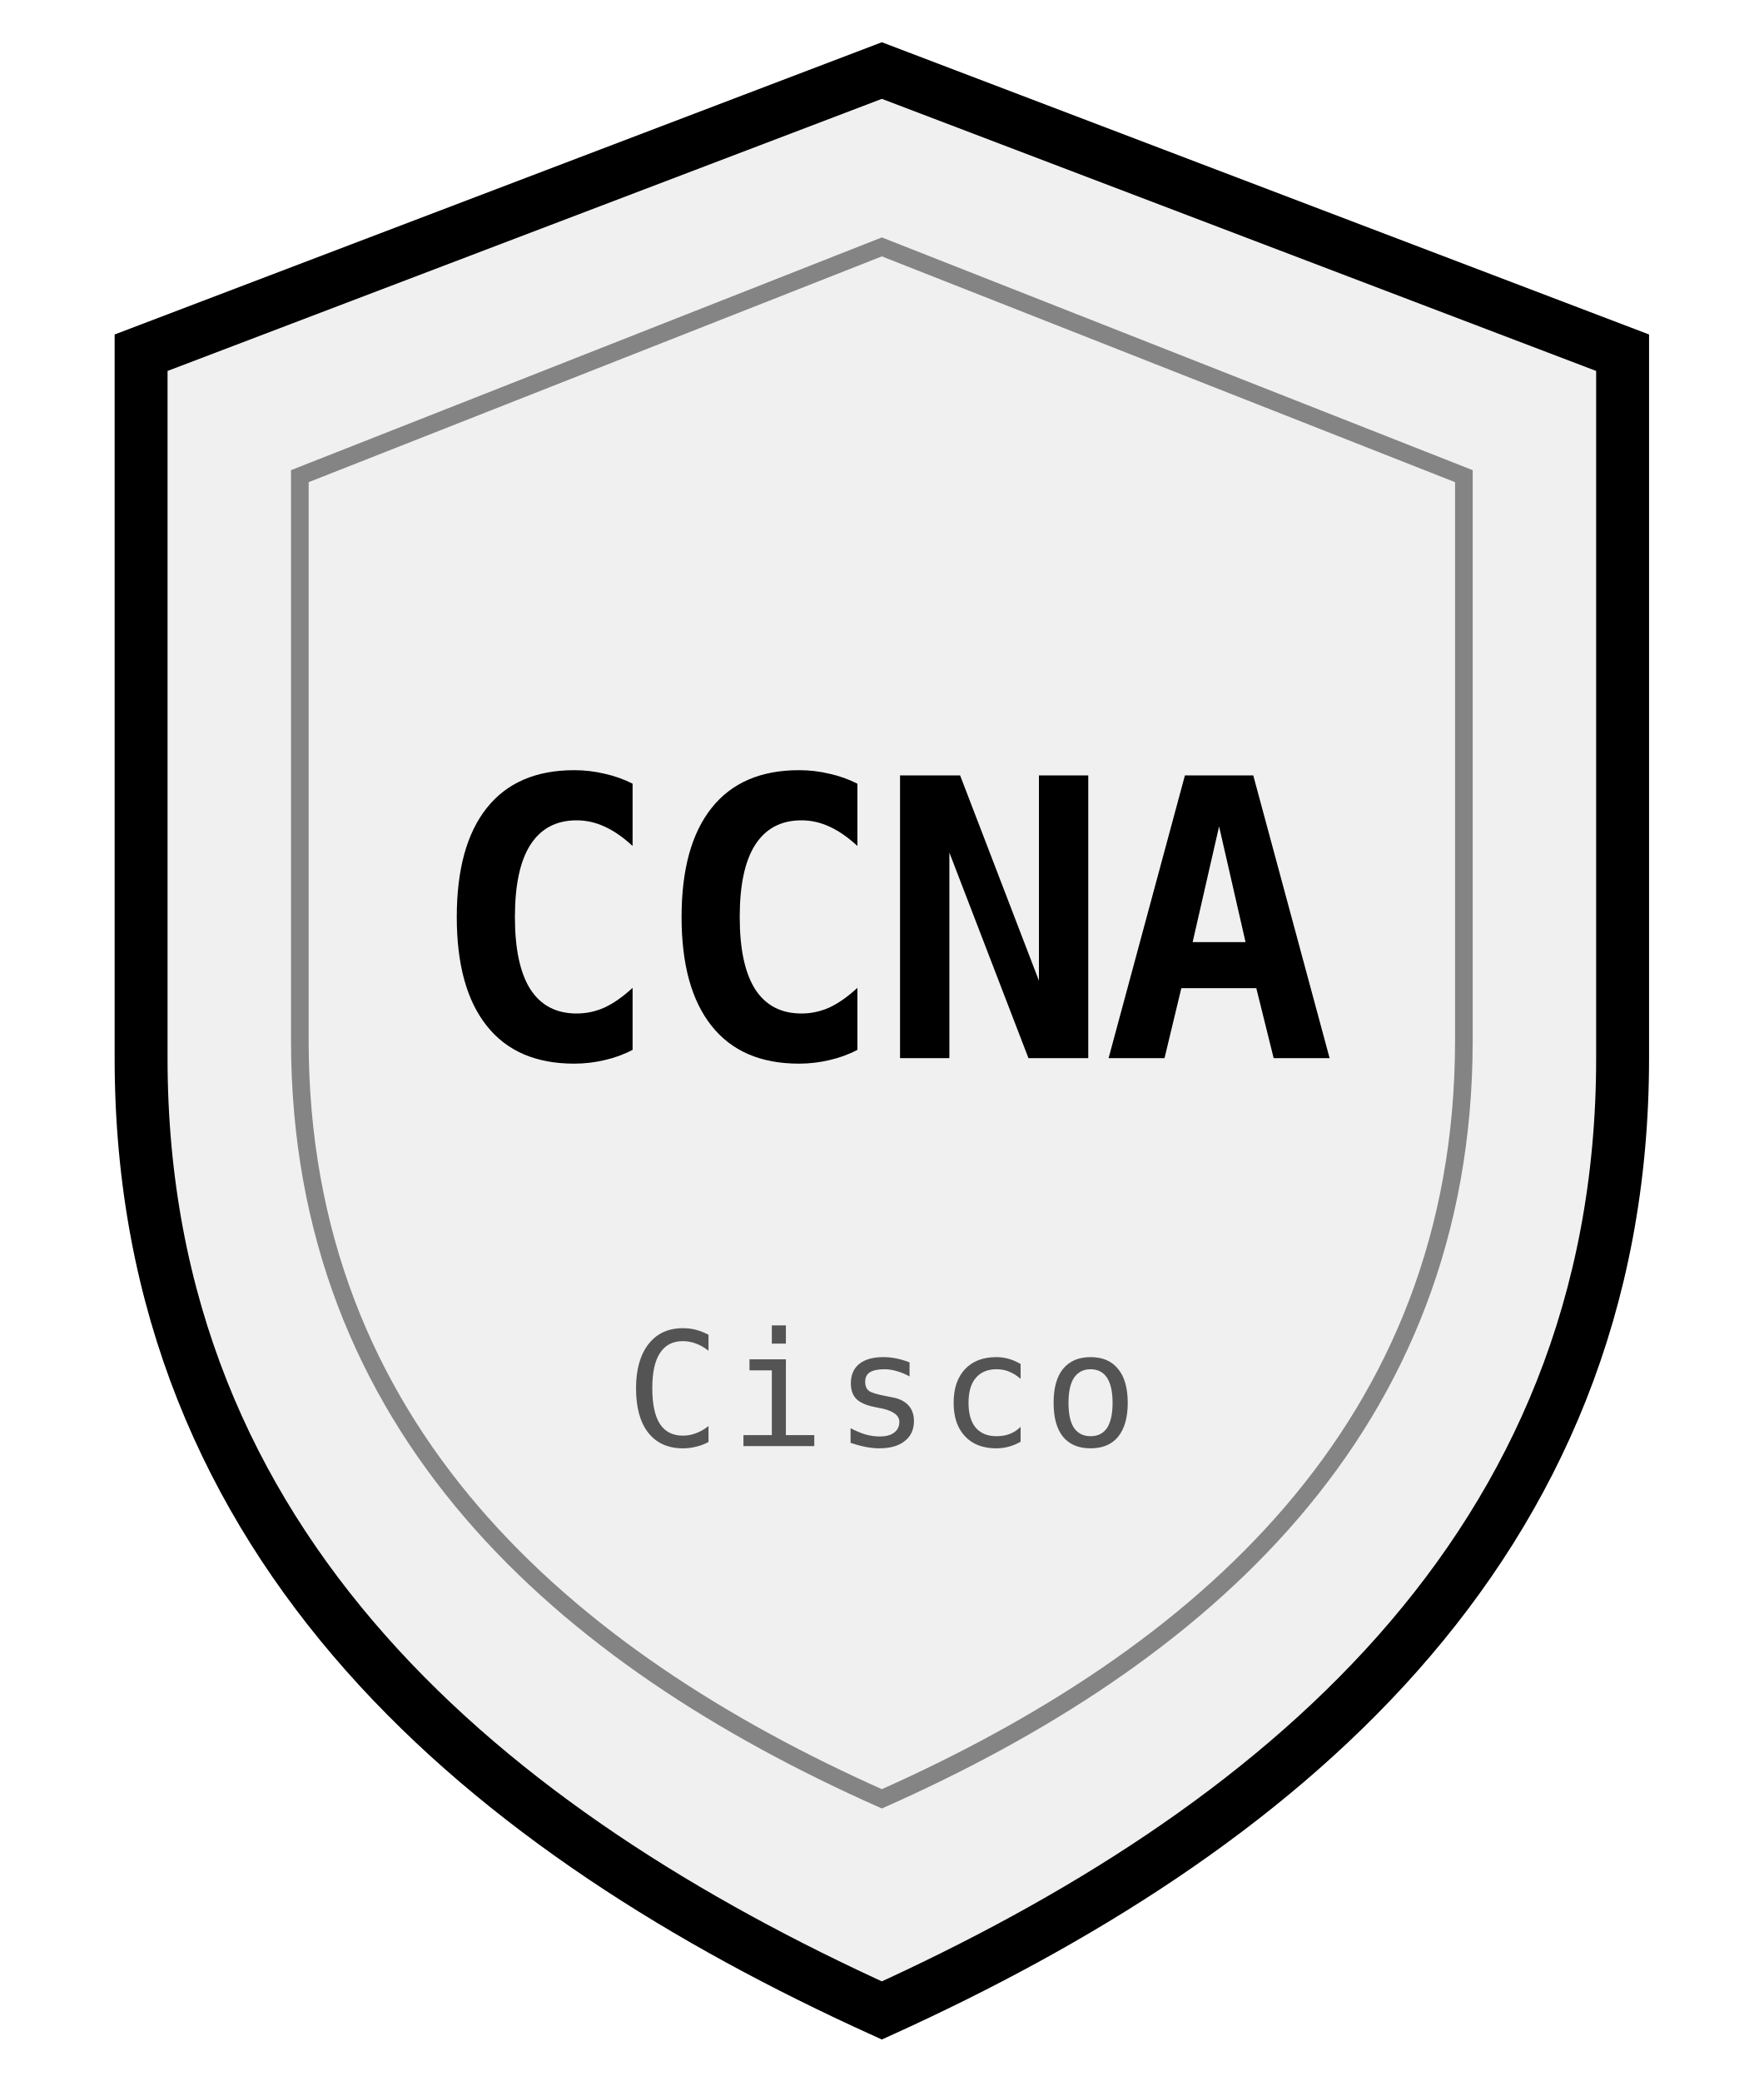
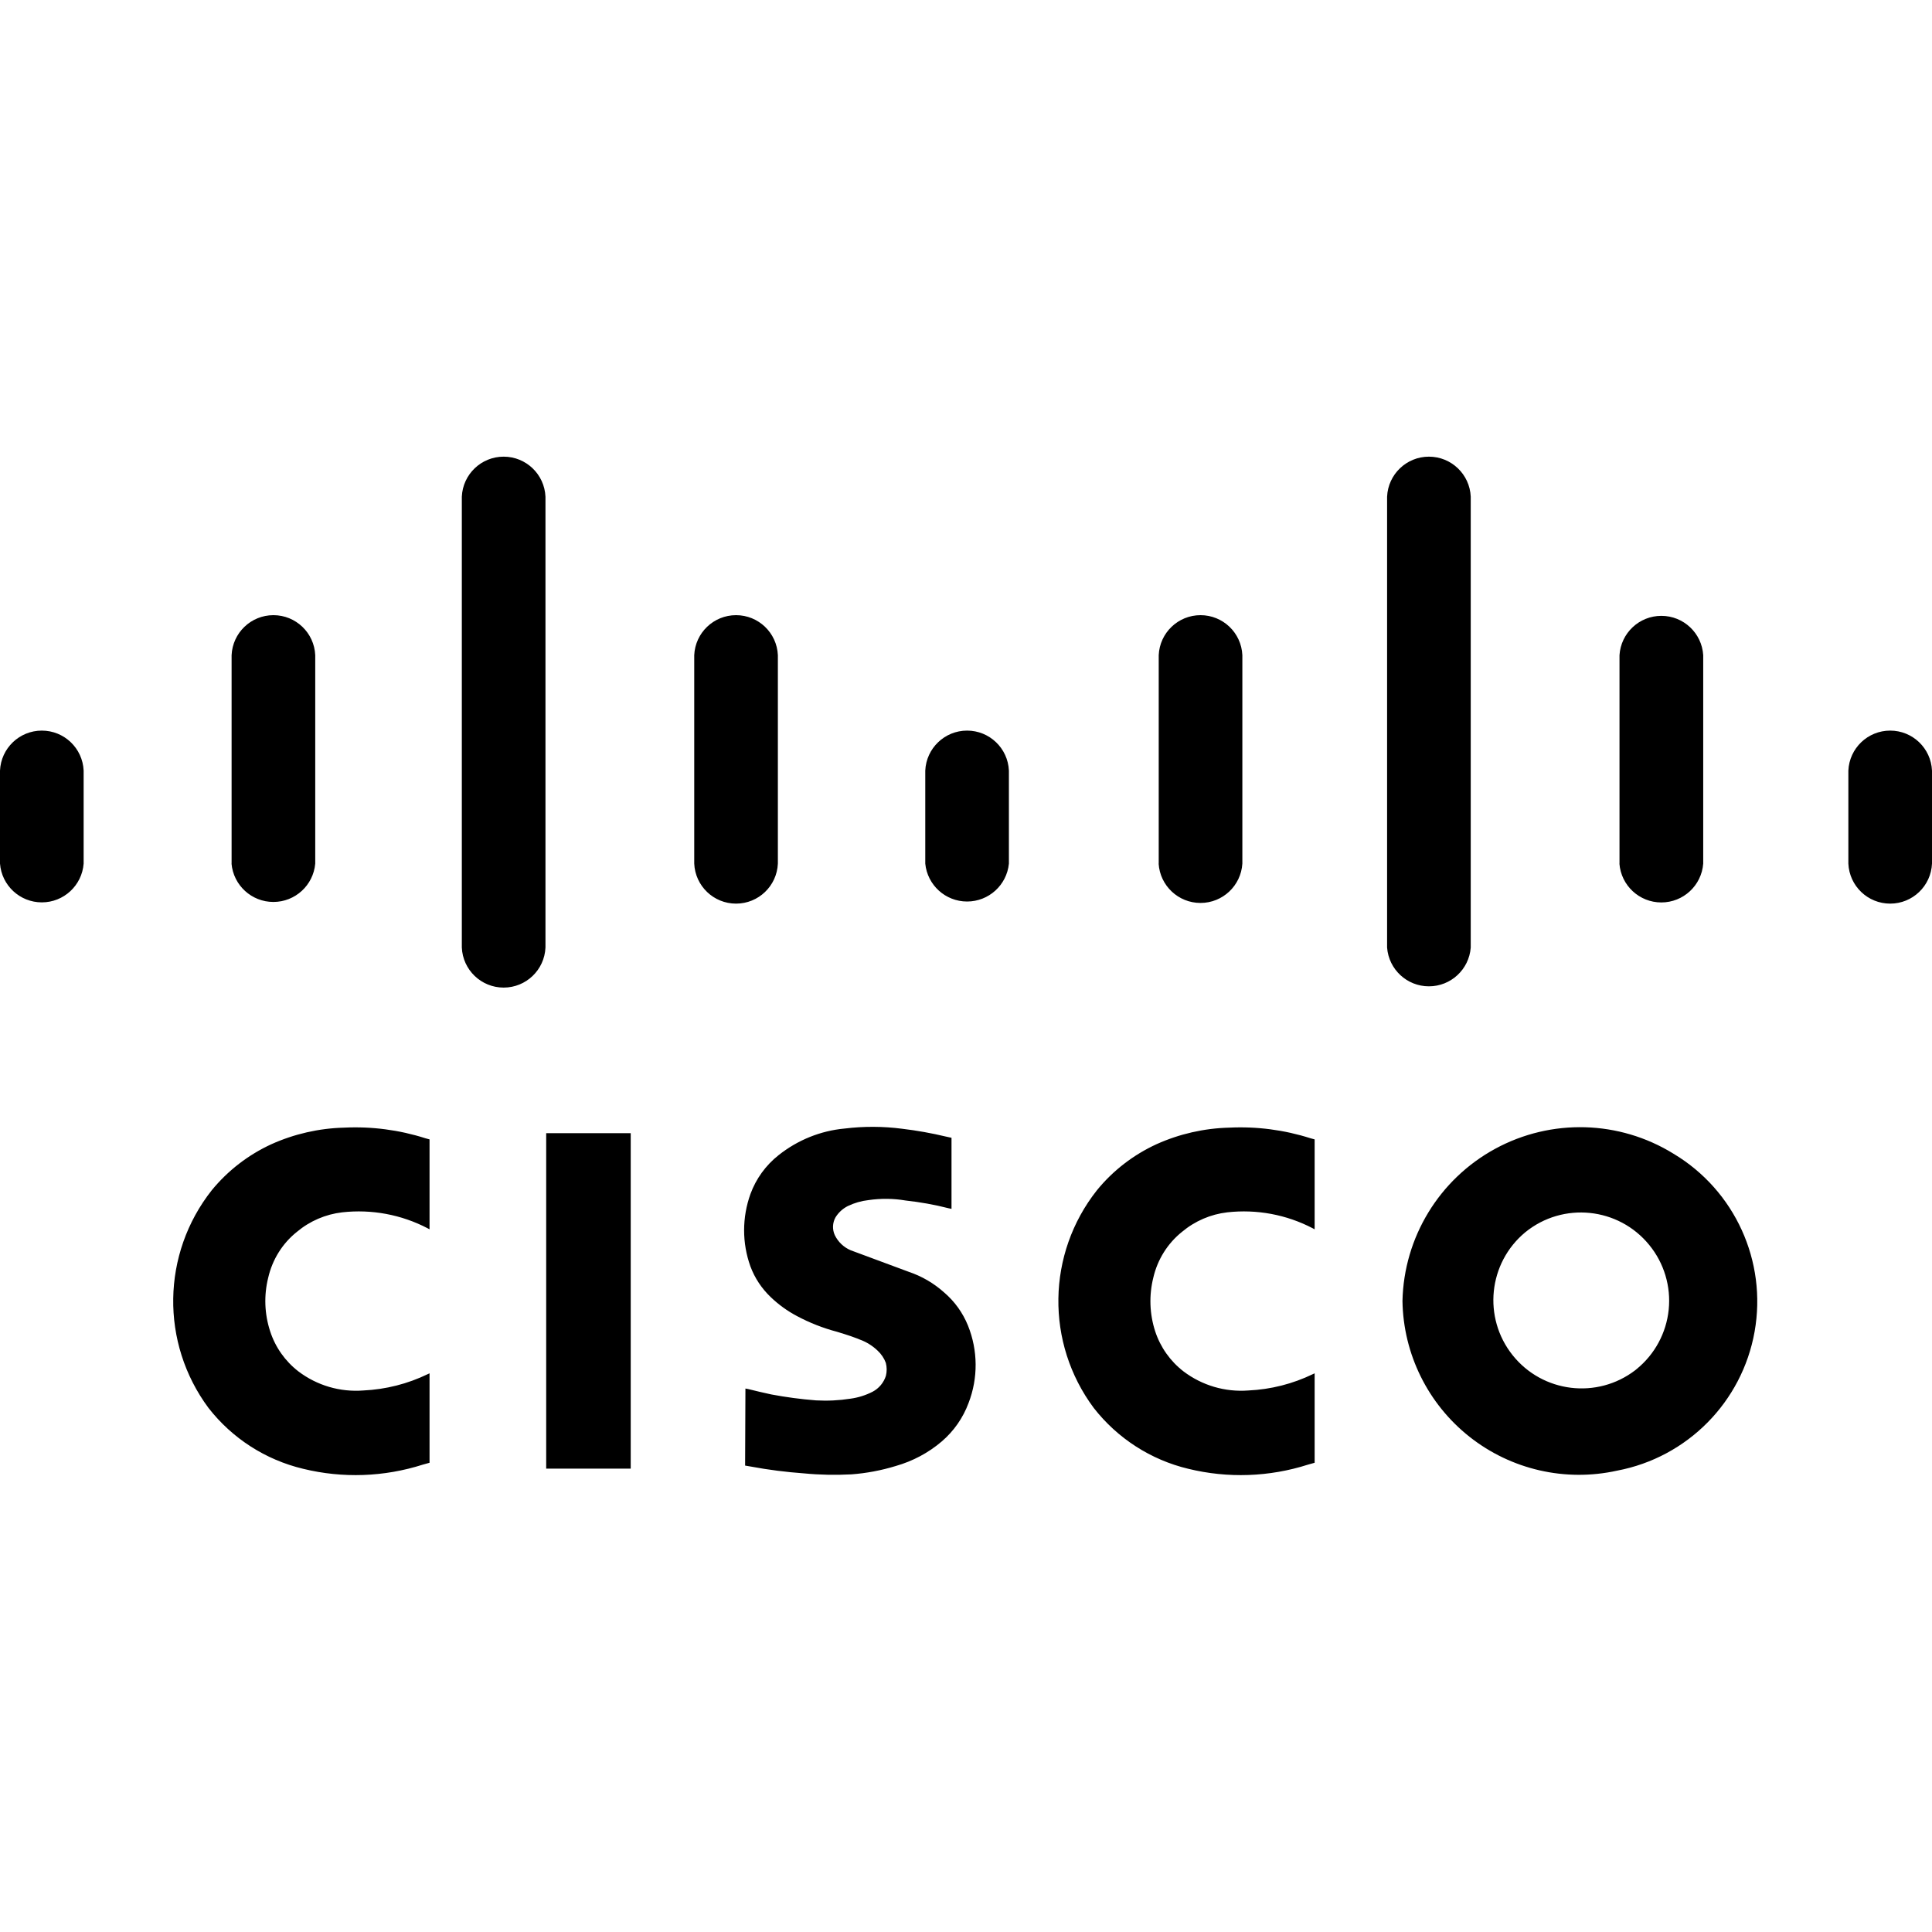
- <svg xmlns="http://www.w3.org/2000/svg" viewBox="0 0 100 118" role="img" aria-label="CCNA — Cisco" fill="none">
-   <path d="M50 4 L92 20 V60 C92 88 72 104 50 114 C28 104 8 88 8 60 V20 Z" stroke="currentColor" stroke-width="3" fill="currentColor" fill-opacity="0.06" />
-   <path d="M50 14 L83 27 V59 C83 81 68 94 50 102 C32 94 17 81 17 59 V27 Z" stroke="currentColor" stroke-width="1" stroke-opacity="0.45" fill="none" />
-   <text x="50" y="60" text-anchor="middle" font-family="'JetBrains Mono',ui-monospace,monospace" font-size="22" font-weight="700" fill="currentColor" letter-spacing="-0.5">CCNA</text>
-   <text x="50" y="82" text-anchor="middle" font-family="'JetBrains Mono',ui-monospace,monospace" font-size="9" fill="currentColor" fill-opacity="0.65" letter-spacing="0.5">Cisco</text>
+ <svg xmlns="http://www.w3.org/2000/svg" role="img" viewBox="0 0 24 24">
+   <path d="M16.331 18.171V17.06l-.022.01c-.25.121-.522.19-.801.203a1.186 1.186 0 01-.806-.237 1.038 1.038 0 01-.352-.498 1.21 1.21 0 01-.023-.667c.052-.225.178-.426.357-.569.16-.134.355-.218.562-.242a1.85 1.85 0 011.061.198l.024.013v-1.117l-.051-.014a2.862 2.862 0 00-1.011-.132 2.34 2.34 0 00-.903.206c-.287.132-.54.327-.739.571a2.221 2.221 0 00-.04 2.705c.295.378.709.645 1.175.756.491.12 1.006.102 1.487-.052l.082-.023M5.336 18.171V17.06l-.022.01c-.25.121-.522.19-.801.203a1.183 1.183 0 01-.806-.237 1.03 1.03 0 01-.351-.498 1.202 1.202 0 01-.024-.667c.052-.225.177-.426.357-.569.16-.134.355-.218.562-.242a1.85 1.85 0 011.061.198l.024.013v-1.117l-.051-.014a2.862 2.862 0 00-1.011-.132 2.344 2.344 0 00-.903.206 2.08 2.08 0 00-.74.571 2.224 2.224 0 00-.041 2.705 2.11 2.11 0 001.176.756c.491.12 1.005.102 1.487-.052l.083-.023M9.26 17.249l-.004.957.07.012c.22.041.441.069.664.085.195.019.391.022.587.012.187-.014.372-.049.551-.104.21-.06.405-.163.571-.305a1.16 1.16 0 00.333-.478 1.31 1.31 0 00-.007-.96 1.068 1.068 0 00-.298-.414 1.261 1.261 0 00-.438-.255l-.722-.268a.388.388 0 01-.197-.188.245.245 0 01.008-.219.382.382 0 01.154-.142.798.798 0 01.257-.074c.153-.022.308-.021.46.005.18.02.358.051.533.096l.038.008v-.883l-.069-.015a4.749 4.749 0 00-.543-.097 2.844 2.844 0 00-.714-.003c-.3.027-.585.143-.821.33-.16.126-.281.293-.351.484-.104.29-.105.608 0 .899.054.145.14.274.252.381.097.093.207.173.327.236.157.084.324.149.497.195.057.017.114.035.17.054l.085.031.024.01c.084.03.162.078.226.14.045.042.08.094.101.151a.325.325 0 01.001.161.339.339 0 01-.166.198.856.856 0 01-.275.086 2.032 2.032 0 01-.427.021 5.208 5.208 0 01-.557-.074 9.195 9.195 0 01-.287-.067l-.033-.006zm-2.475.995h1.05v-4.167h-1.05v4.167zm12.162-2.936a1.095 1.095 0 011.541.158 1.094 1.094 0 01-.157 1.541l-.017.014a1.096 1.096 0 01-1.367-1.713m-1.525.854a2.193 2.193 0 002.666 2.107 2.139 2.139 0 00.701-3.937 2.207 2.207 0 00-3.367 1.83M22.961 10.728a.52.52 0 001.039 0V9.573a.52.52 0 00-1.039 0v1.155M20.117 10.728a.522.522 0 001.041 0V8.139a.521.521 0 00-1.04 0v2.589M17.231 11.771a.521.521 0 001.039 0V6.17a.52.52 0 00-1.039 0v5.601M14.393 10.728a.521.521 0 001.04 0V8.139a.52.52 0 00-1.039 0v2.589M11.494 10.728a.522.522 0 001.039 0V9.573a.52.52 0 00-1.039 0v1.155M8.624 10.728a.52.52 0 001.039 0V8.139a.52.52 0 00-1.039 0v2.589M5.737 11.771a.52.52 0 001.039 0V6.17a.52.52 0 00-1.039 0v5.601M2.876 10.728a.522.522 0 001.04 0V8.139a.52.52 0 00-1.039 0v2.589M0 10.728a.521.521 0 001.039 0V9.573a.52.52 0 00-1.039 0v1.155" />
</svg>
